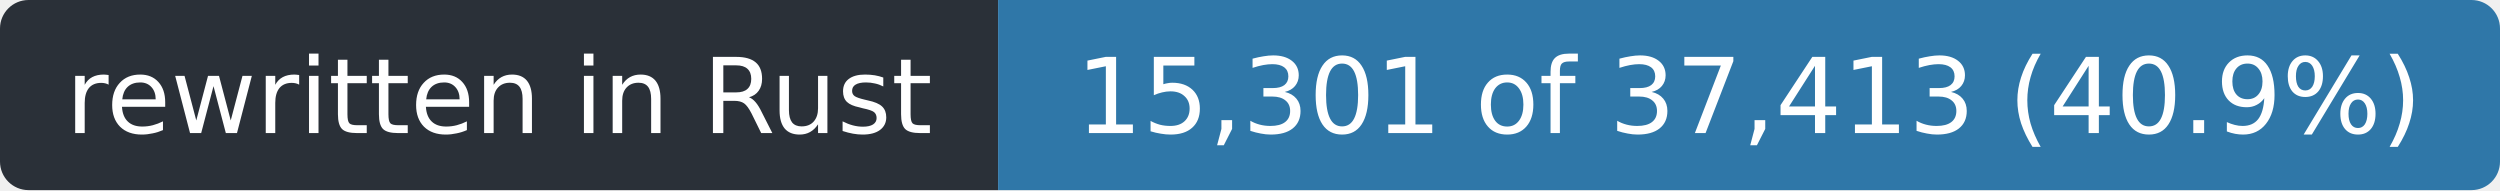
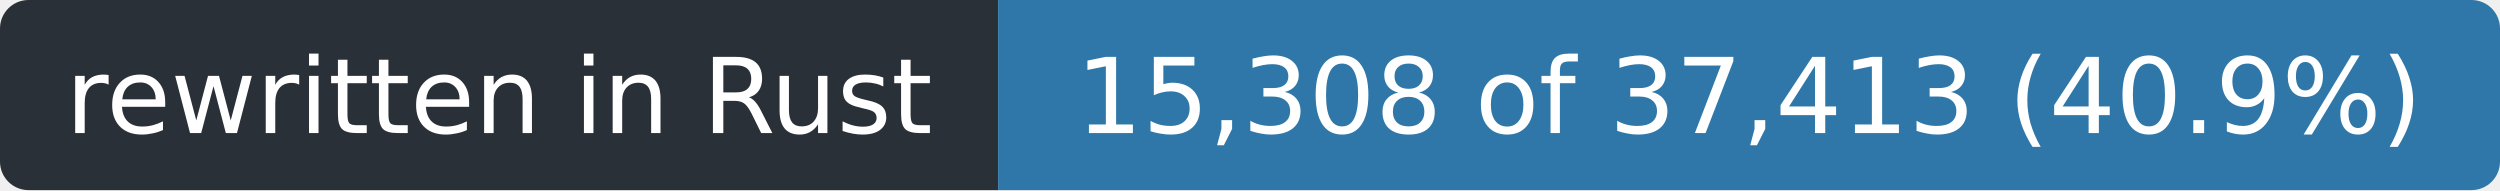
- <svg xmlns="http://www.w3.org/2000/svg" width="263" height="20" role="img" aria-label="rewritten in Rust: 15,301 of 37,413 (40.9%)">
+ <svg xmlns="http://www.w3.org/2000/svg" width="263" height="20" role="img" aria-label="rewritten in Rust: 15,308 of 37,413 (40.9%)">
  <clipPath id="r">
    <rect width="263" height="20" rx="3" />
  </clipPath>
  <g clip-path="url(#r)">
    <rect width="105" height="20" fill="#2a3038" />
    <rect x="105" width="158" height="20" fill="#2f77a8" />
  </g>
  <g fill="#fff" font-family="Verdana,Geneva,DejaVu Sans,sans-serif" font-size="11" text-anchor="middle">
    <text x="52.5" y="14" textLength="93">rewritten in Rust</text>
-     <text x="184.0" y="14" textLength="146">15,301 of 37,413 (40.9%)</text>
+     <text x="184.0" y="14" textLength="146">15,308 of 37,413 (40.9%)</text>
  </g>
</svg>
